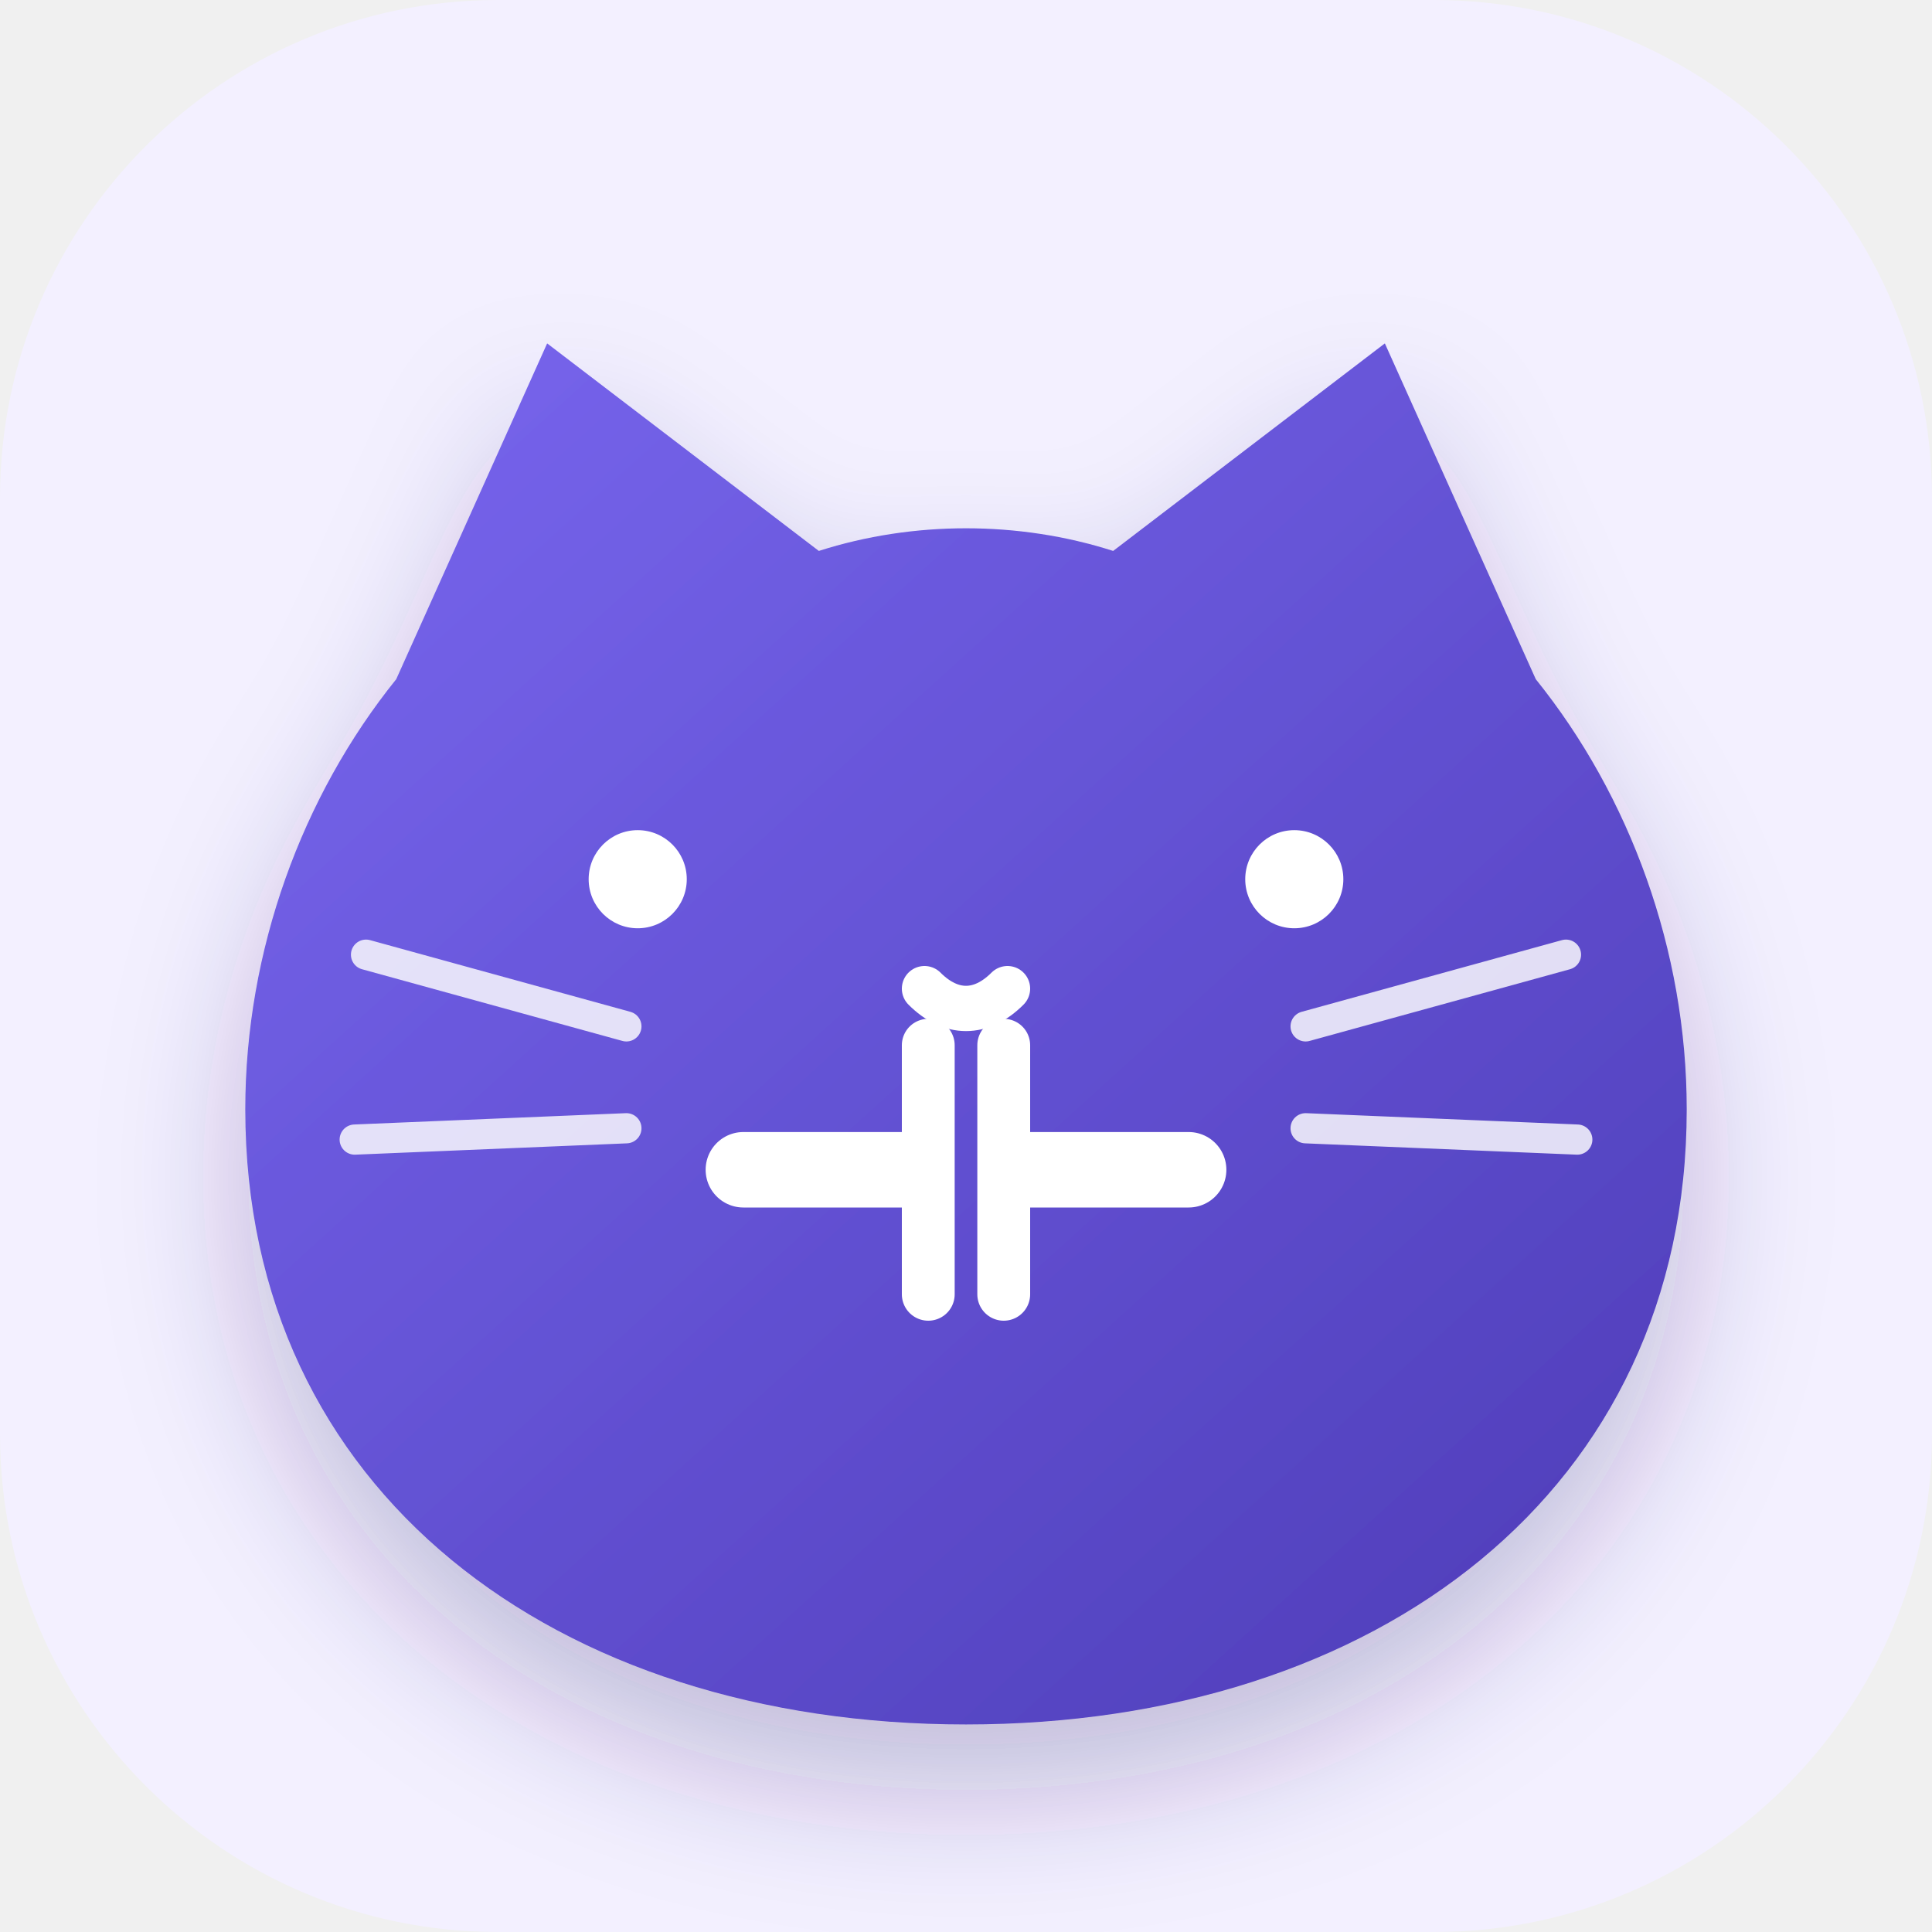
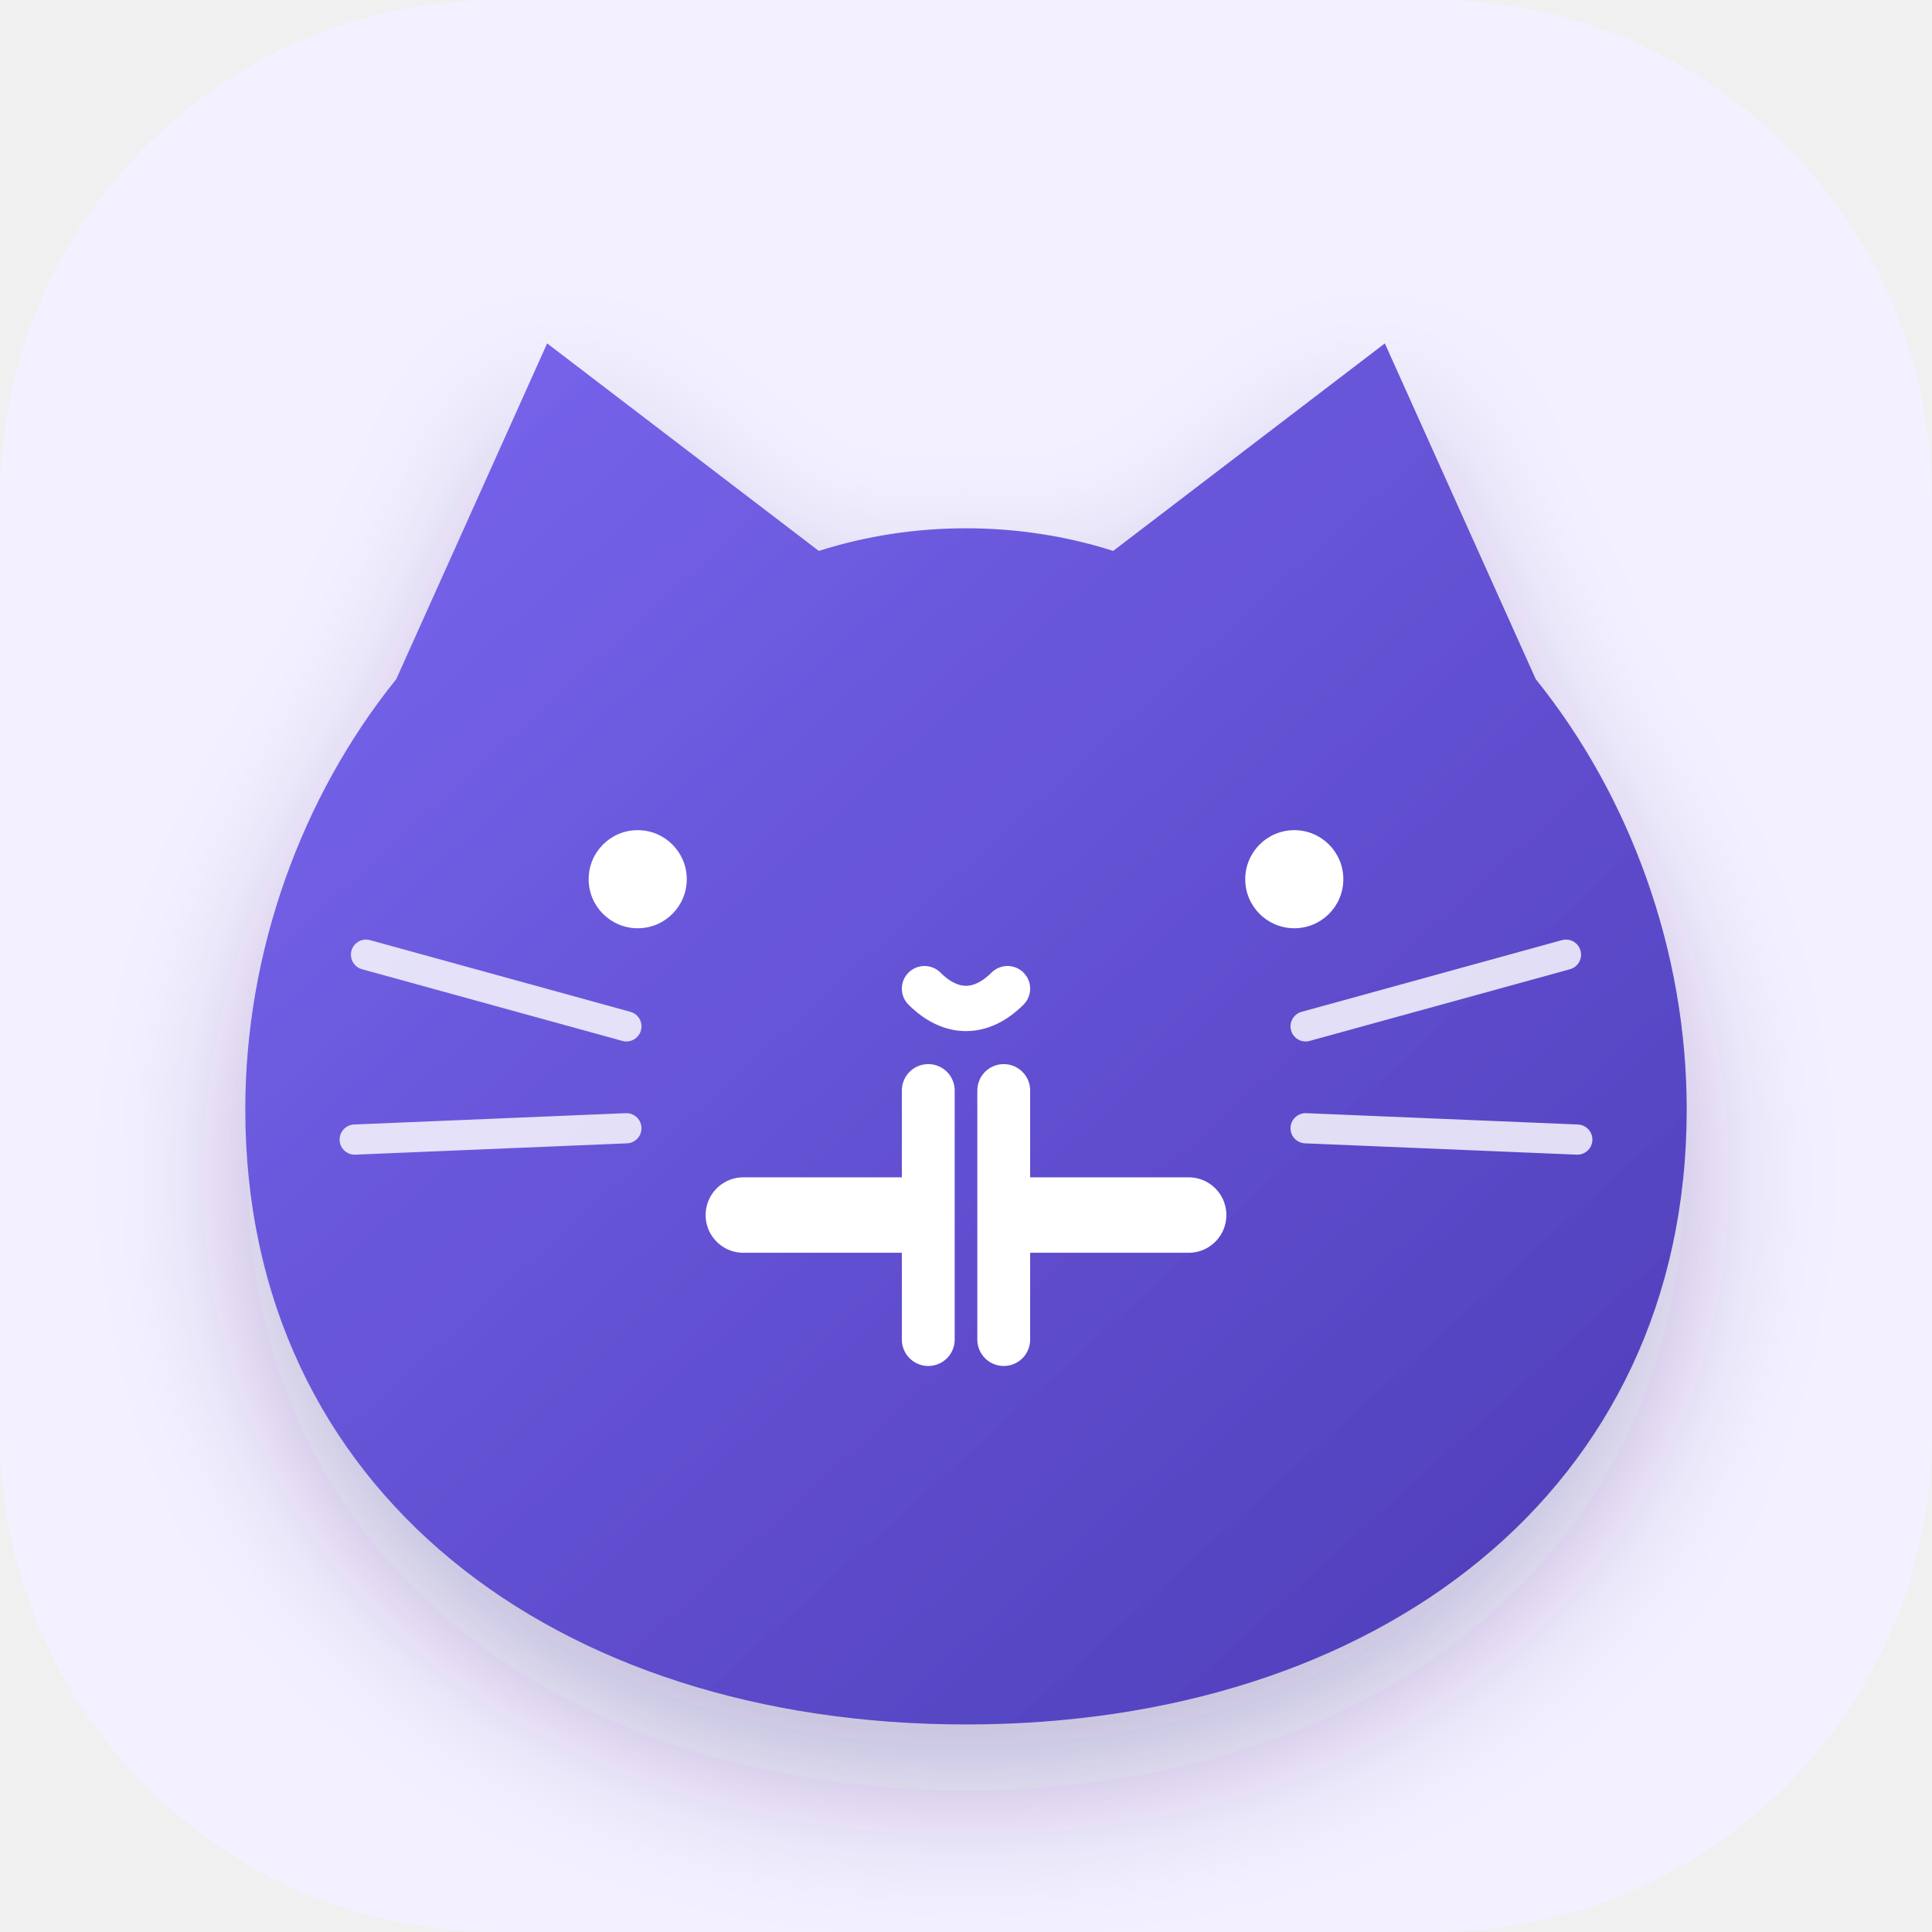
<svg xmlns="http://www.w3.org/2000/svg" width="512" height="512" viewBox="0 0 512 512">
  <defs>
    <linearGradient id="bg" x1="72" y1="54" x2="438" y2="458" gradientUnits="userSpaceOnUse">
      <stop stop-color="#7B69F2" />
      <stop offset="1" stop-color="#4D3CB7" />
    </linearGradient>
    <filter id="shadow" x="-20%" y="-20%" width="140%" height="150%">
      <feDropShadow dx="0" dy="18" stdDeviation="18" flood-color="#2C236E" flood-opacity=".25" />
    </filter>
  </defs>
  <rect width="512" height="512" rx="132" fill="#F3F0FF" />
  <path filter="url(#shadow)" d="M105 180 145 91l72 55c25-8 53-8 78 0l72-55 40 89c25 31 40 72 40 114 0 101-82 163-191 163S65 395 65 294c0-42 15-83 40-114Z" fill="url(#bg)" />
  <circle cx="169" cy="233" r="13" fill="#fff" />
  <circle cx="343" cy="233" r="13" fill="#fff" />
  <path d="M245 262c7 7 15 7 22 0" fill="none" stroke="#fff" stroke-width="12" stroke-linecap="round" />
-   <path d="M197 310h43m32 0h43" stroke="#fff" stroke-width="20" stroke-linecap="round" />
-   <path d="M246 277v66m20-66v66" stroke="#fff" stroke-width="14" stroke-linecap="round" />
+   <path d="M197 322h43m32 0h43" stroke="#fff" stroke-width="20" stroke-linecap="round" />
+   <path d="M246 289v66m20-66v66" stroke="#fff" stroke-width="14" stroke-linecap="round" />
  <path d="M166 272 97 253m69 46-72 3m252-30 69-19m-69 46 72 3" stroke="#fff" stroke-width="8" stroke-linecap="round" opacity=".82" />
</svg>
